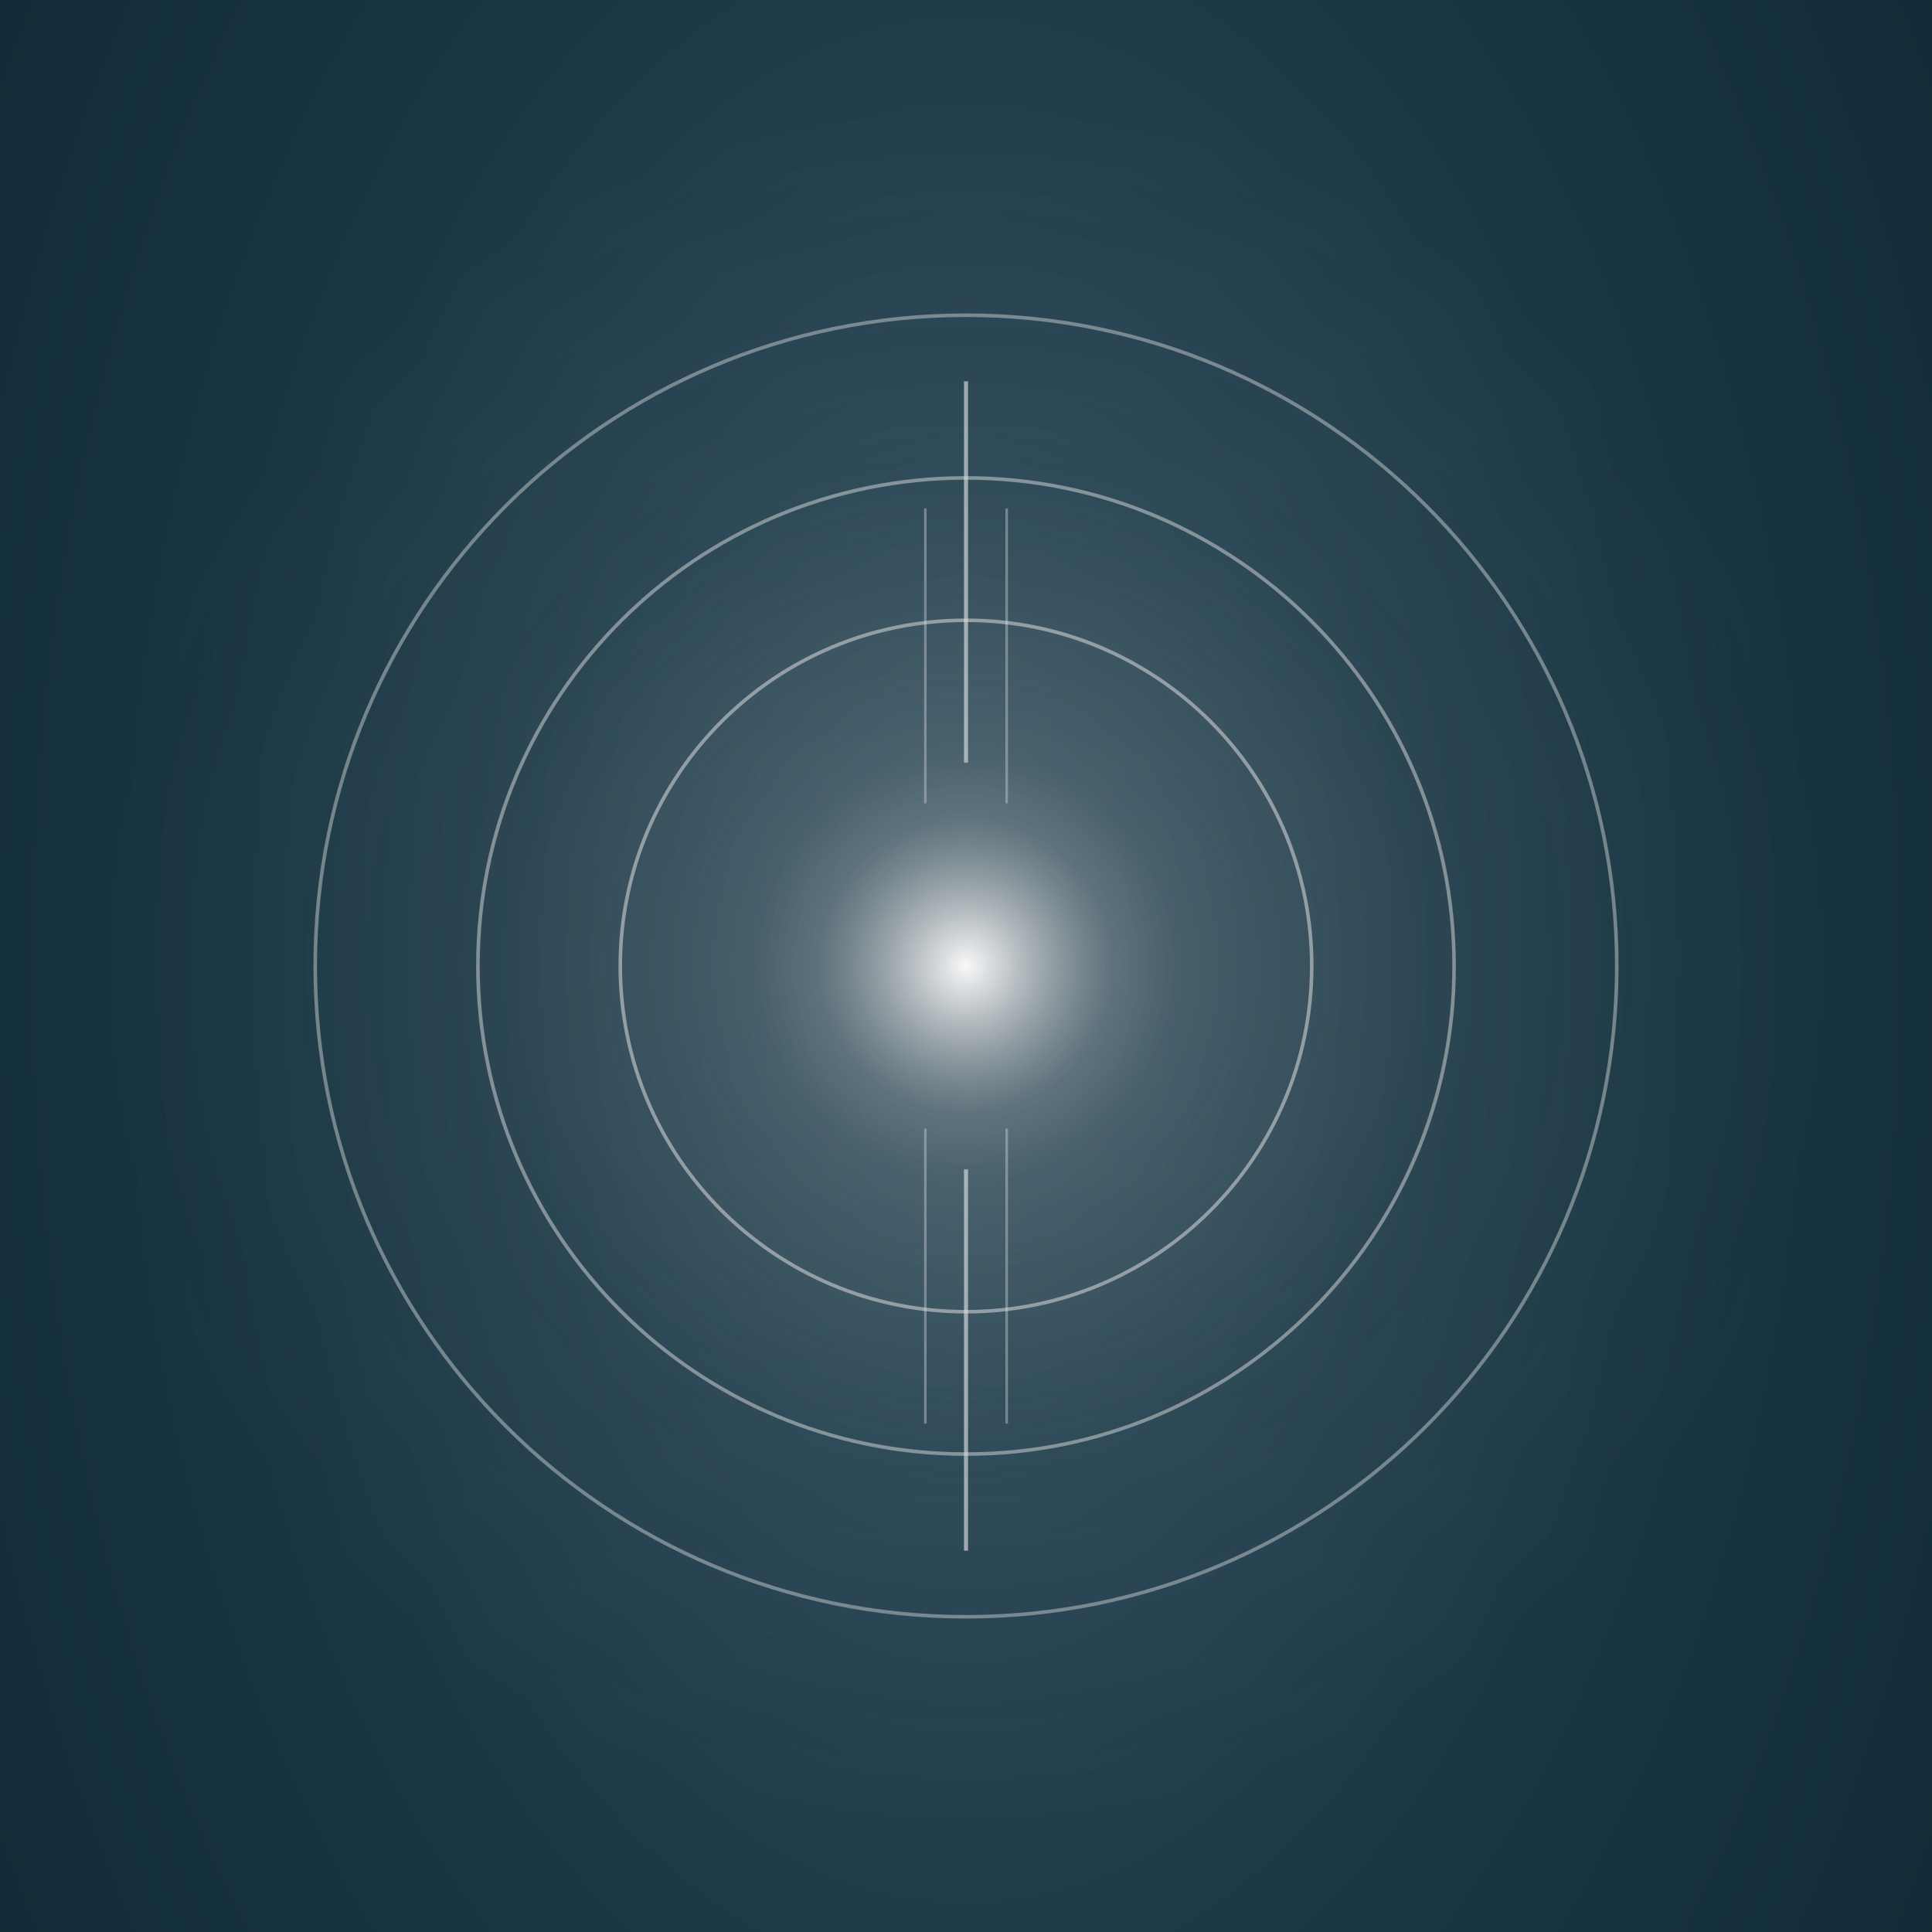
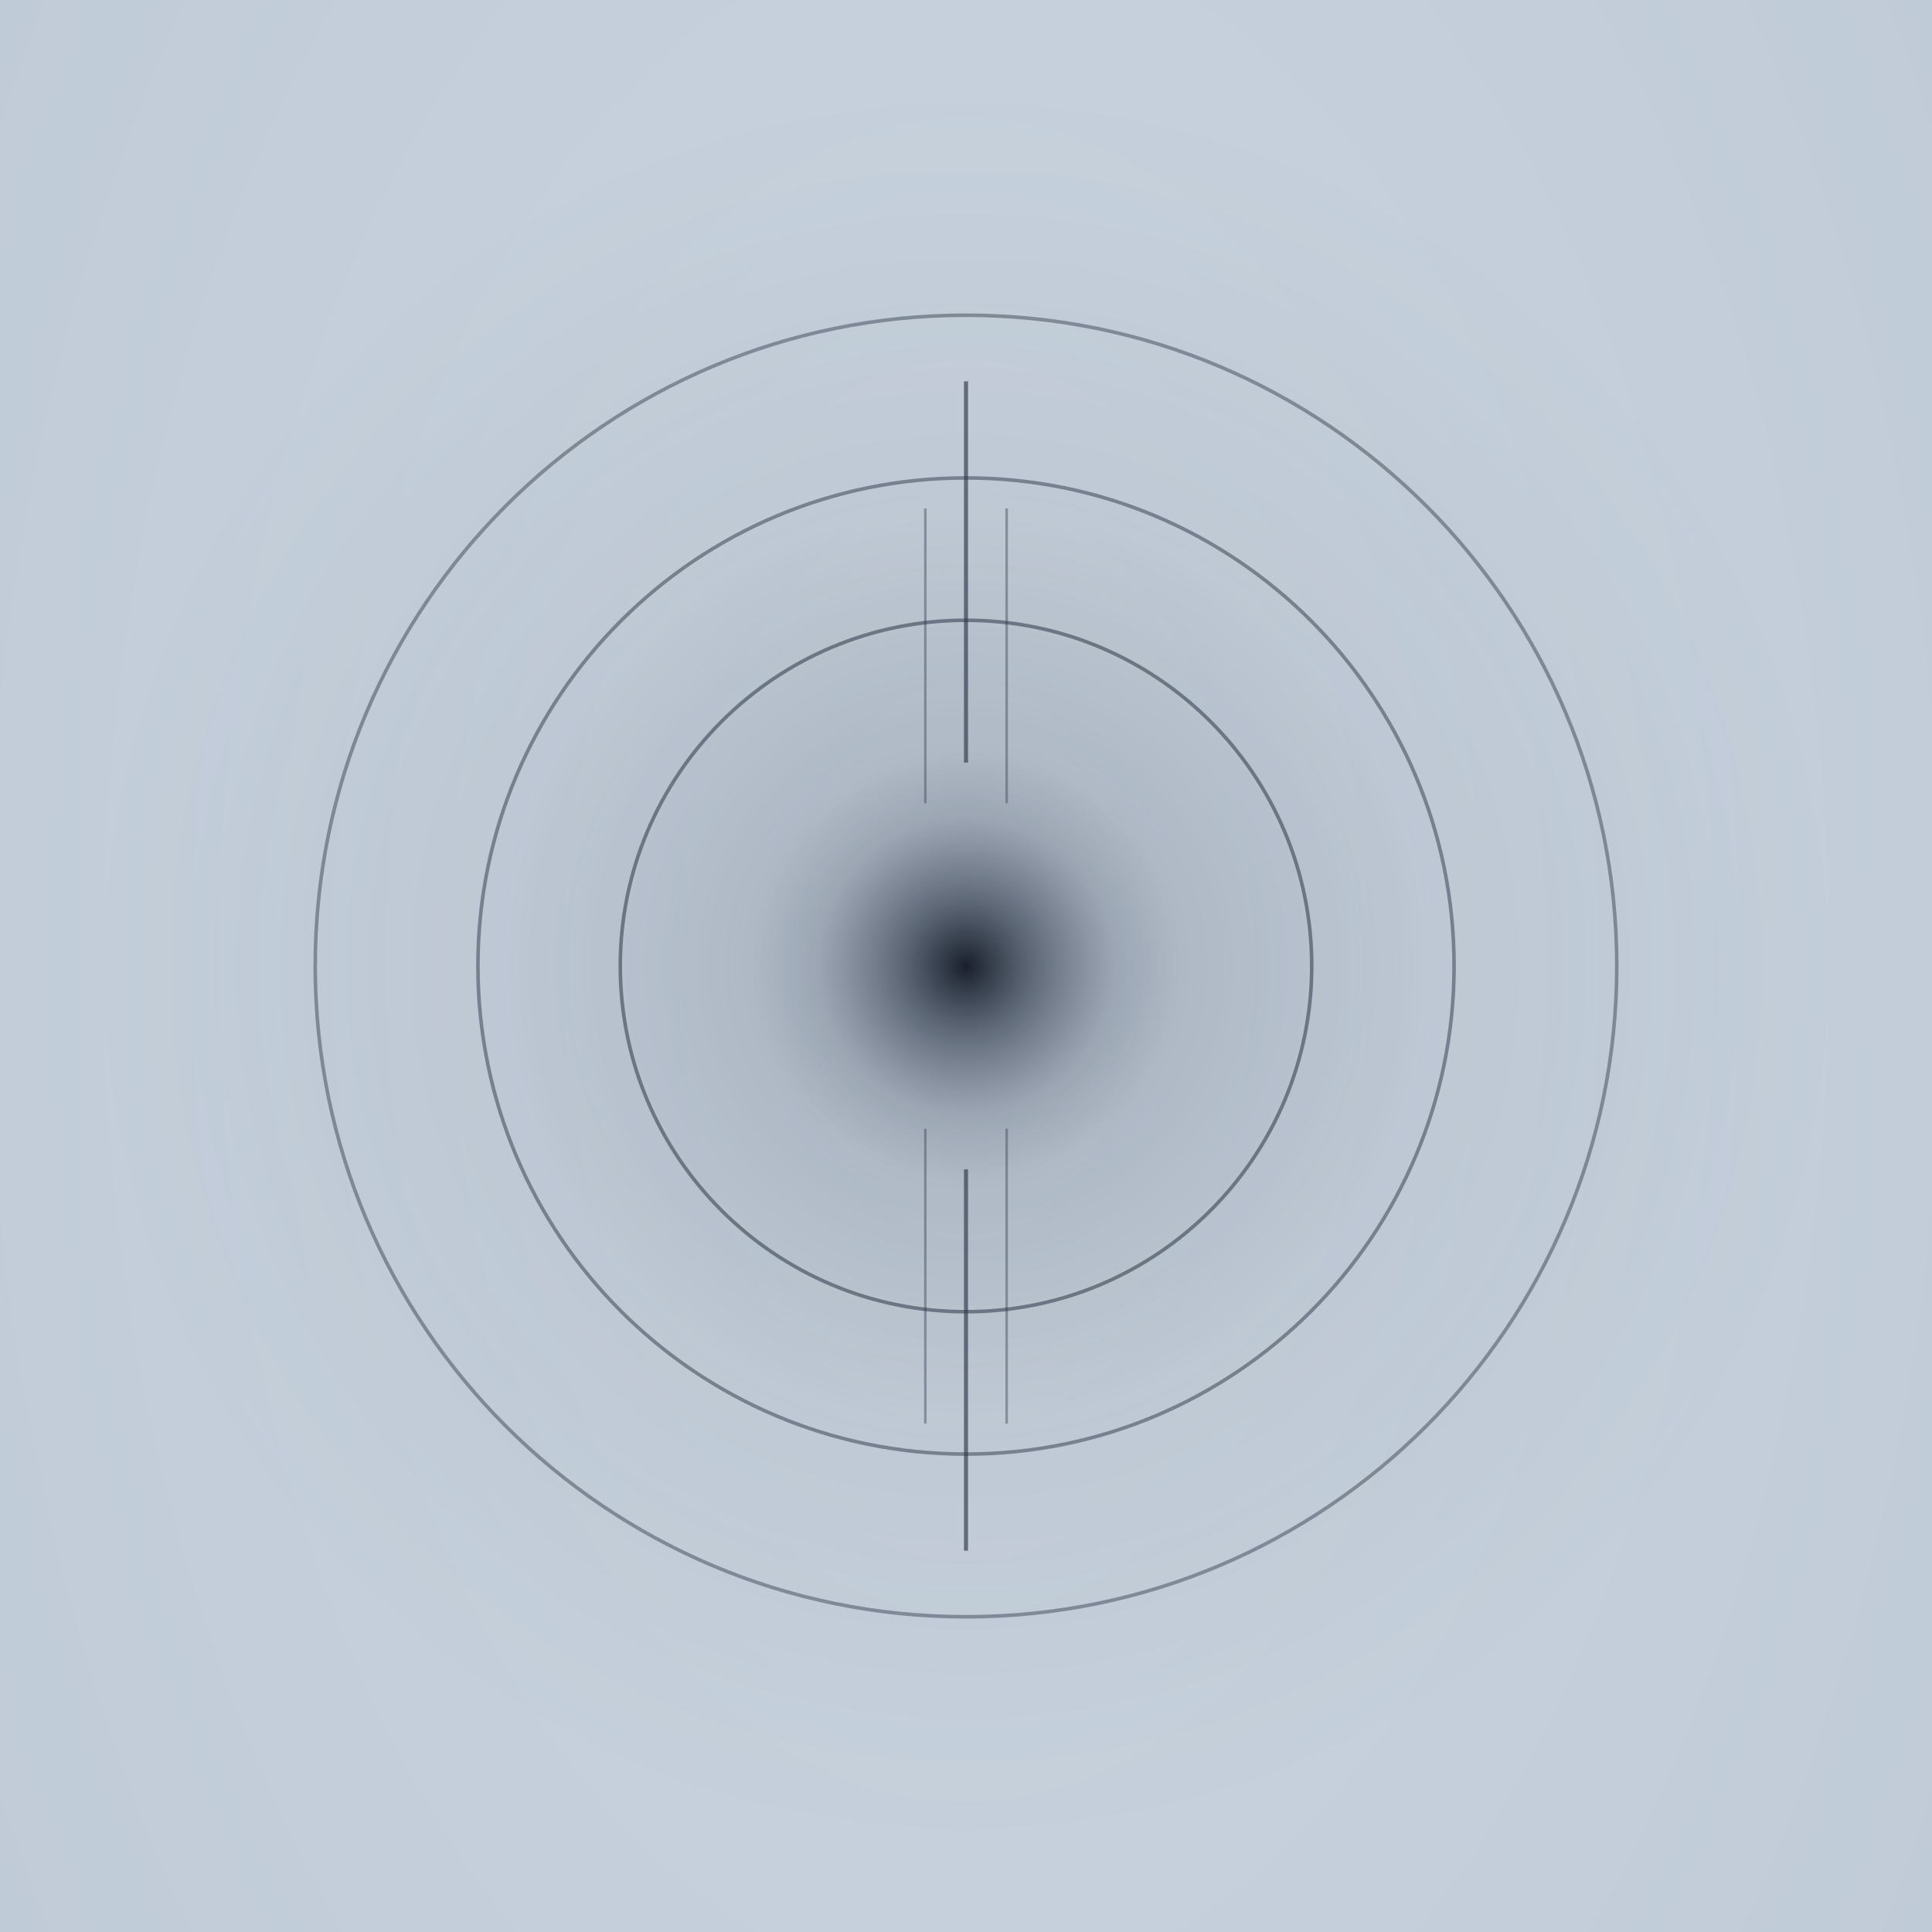
<svg xmlns="http://www.w3.org/2000/svg" viewBox="0 80 380 380" role="img" aria-label="Midtlinjen">
  <defs>
    <style>
@keyframes core-r { 0%, 100% { r: 36px; } 50% { r: 46px; } }
@keyframes aura-r { 0%, 100% { rx: 158px; ry: 158px; } 50% { rx: 182px; ry: 182px; } }
@keyframes ring-a { 0%, 100% { r: 62px; } 50% { r: 74px; } }
@keyframes ring-b { 0%, 100% { r: 88px; } 50% { r: 104px; } }
@keyframes ring-c { 0%, 100% { r: 118px; } 50% { r: 138px; } }
@keyframes ray-top { 0%, 100% { y1: 230px; y2: 155px; } 50% { y1: 215px; y2: 115px; } }
@keyframes ray-bot { 0%, 100% { y1: 310px; y2: 385px; } 50% { y1: 325px; y2: 425px; } }
@keyframes ray-top-l { 0%, 100% { y1: 238px; y2: 180px; } 50% { y1: 225px; y2: 145px; } }
@keyframes ray-bot-l { 0%, 100% { y1: 302px; y2: 360px; } 50% { y1: 315px; y2: 395px; } }
.core { animation: core-r 8s ease-in-out infinite; }
.aura { animation: aura-r 8s ease-in-out infinite; }
.r-a { animation: ring-a 8s ease-in-out infinite; }
.r-b { animation: ring-b 8s ease-in-out infinite; }
.r-c { animation: ring-c 8s ease-in-out infinite; }
.ry-top { animation: ray-top 8s ease-in-out infinite; }
.ry-bot { animation: ray-bot 8s ease-in-out infinite; }
.ry-top-l { animation: ray-top-l 8s ease-in-out infinite; }
.ry-bot-l { animation: ray-bot-l 8s ease-in-out infinite; }
@media (prefers-reduced-motion: reduce) {
  .core, .aura, .r-a, .r-b, .r-c,
  .ry-top, .ry-bot, .ry-top-l, .ry-bot-l { animation: none; }
}
</style>
    <radialGradient id="well" cx="50%" cy="42%" r="65%">
-       <stop offset="0%" stop-color="#345261" />
-       <stop offset="55%" stop-color="#1B3745" />
-       <stop offset="100%" stop-color="#0E2733" />
+       <stop offset="0%" stop-color="#CBD5E0" />
+       <stop offset="100%" stop-color="#BFCAD7" />
    </radialGradient>
    <radialGradient id="core-g" cx="50%" cy="50%" r="50%">
-       <stop offset="0%" stop-color="#f8f8f8" stop-opacity="1" />
-       <stop offset="30%" stop-color="#e0e0e0" stop-opacity="0.6" />
-       <stop offset="70%" stop-color="#b0b0b0" stop-opacity="0.15" />
-       <stop offset="100%" stop-color="#b0b0b0" stop-opacity="0" />
+       <stop offset="0%" stop-color="#1A202C" stop-opacity="1" />
+       <stop offset="30%" stop-color="#2D3748" stop-opacity="0.6" />
+       <stop offset="70%" stop-color="#4A5568" stop-opacity="0.15" />
+       <stop offset="100%" stop-color="#4A5568" stop-opacity="0" />
    </radialGradient>
    <radialGradient id="aura-g" cx="50%" cy="50%" r="50%">
-       <stop offset="0%" stop-color="#dcdcdc" stop-opacity="0.28" />
-       <stop offset="55%" stop-color="#909090" stop-opacity="0.07" />
-       <stop offset="100%" stop-color="#909090" stop-opacity="0" />
+       <stop offset="0%" stop-color="#2D3748" stop-opacity="0.28" />
+       <stop offset="55%" stop-color="#4A5568" stop-opacity="0.07" />
+       <stop offset="100%" stop-color="#4A5568" stop-opacity="0" />
    </radialGradient>
  </defs>
  <rect x="0" y="0" width="380" height="640" fill="url(#well)" />
  <ellipse class="aura" cx="190" cy="270" rx="170" ry="170" fill="url(#aura-g)" />
-   <circle class="r-a" cx="190" cy="270" r="68" stroke="#dcdcdc" stroke-width="0.7" fill="none" opacity="0.55" />
-   <circle class="r-b" cx="190" cy="270" r="96" stroke="#dcdcdc" stroke-width="0.7" fill="none" opacity="0.5" />
-   <circle class="r-c" cx="190" cy="270" r="128" stroke="#dcdcdc" stroke-width="0.7" fill="none" opacity="0.45" />
-   <g stroke="#dcdcdc" stroke-width="0.8" opacity="0.65">
+   <circle class="r-a" cx="190" cy="270" r="68" stroke="#2D3748" stroke-width="0.7" fill="none" opacity="0.55" />
+   <circle class="r-b" cx="190" cy="270" r="96" stroke="#2D3748" stroke-width="0.7" fill="none" opacity="0.5" />
+   <circle class="r-c" cx="190" cy="270" r="128" stroke="#2D3748" stroke-width="0.7" fill="none" opacity="0.45" />
+   <g stroke="#2D3748" stroke-width="0.8" opacity="0.65">
    <line class="ry-top" x1="190" y1="230" x2="190" y2="155" />
    <line class="ry-bot" x1="190" y1="310" x2="190" y2="385" />
  </g>
-   <g stroke="#dcdcdc" stroke-width="0.5" opacity="0.4">
+   <g stroke="#2D3748" stroke-width="0.5" opacity="0.4">
    <line class="ry-top-l" x1="182" y1="238" x2="182" y2="180" />
    <line class="ry-top-l" x1="198" y1="238" x2="198" y2="180" />
    <line class="ry-bot-l" x1="182" y1="302" x2="182" y2="360" />
    <line class="ry-bot-l" x1="198" y1="302" x2="198" y2="360" />
  </g>
  <circle class="core" cx="190" cy="270" r="42" fill="url(#core-g)" />
-   <line x1="140" y1="520" x2="240" y2="520" stroke="#b0b0b0" stroke-width="0.5" opacity="0.5" />
-   <text x="190" y="555" text-anchor="middle" font-family="Cinzel, serif" font-size="12" letter-spacing="4" fill="#e0e0e0" opacity="0.95">MIDTLINJEN</text>
-   <text x="190" y="580" text-anchor="middle" font-family="Cormorant Garamond, Georgia, serif" font-size="13" font-style="italic" fill="#b0b0b0" opacity="0.8">livets akse</text>
+   <line x1="140" y1="520" x2="240" y2="520" stroke="#4A5568" stroke-width="0.5" opacity="0.5" />
+   <text x="190" y="555" text-anchor="middle" font-family="Cinzel, serif" font-size="12" letter-spacing="4" fill="#2D3748" opacity="0.95">MIDTLINJEN</text>
+   <text x="190" y="580" text-anchor="middle" font-family="Cormorant Garamond, Georgia, serif" font-size="13" font-style="italic" fill="#4A5568" opacity="0.8">livets akse</text>
</svg>
